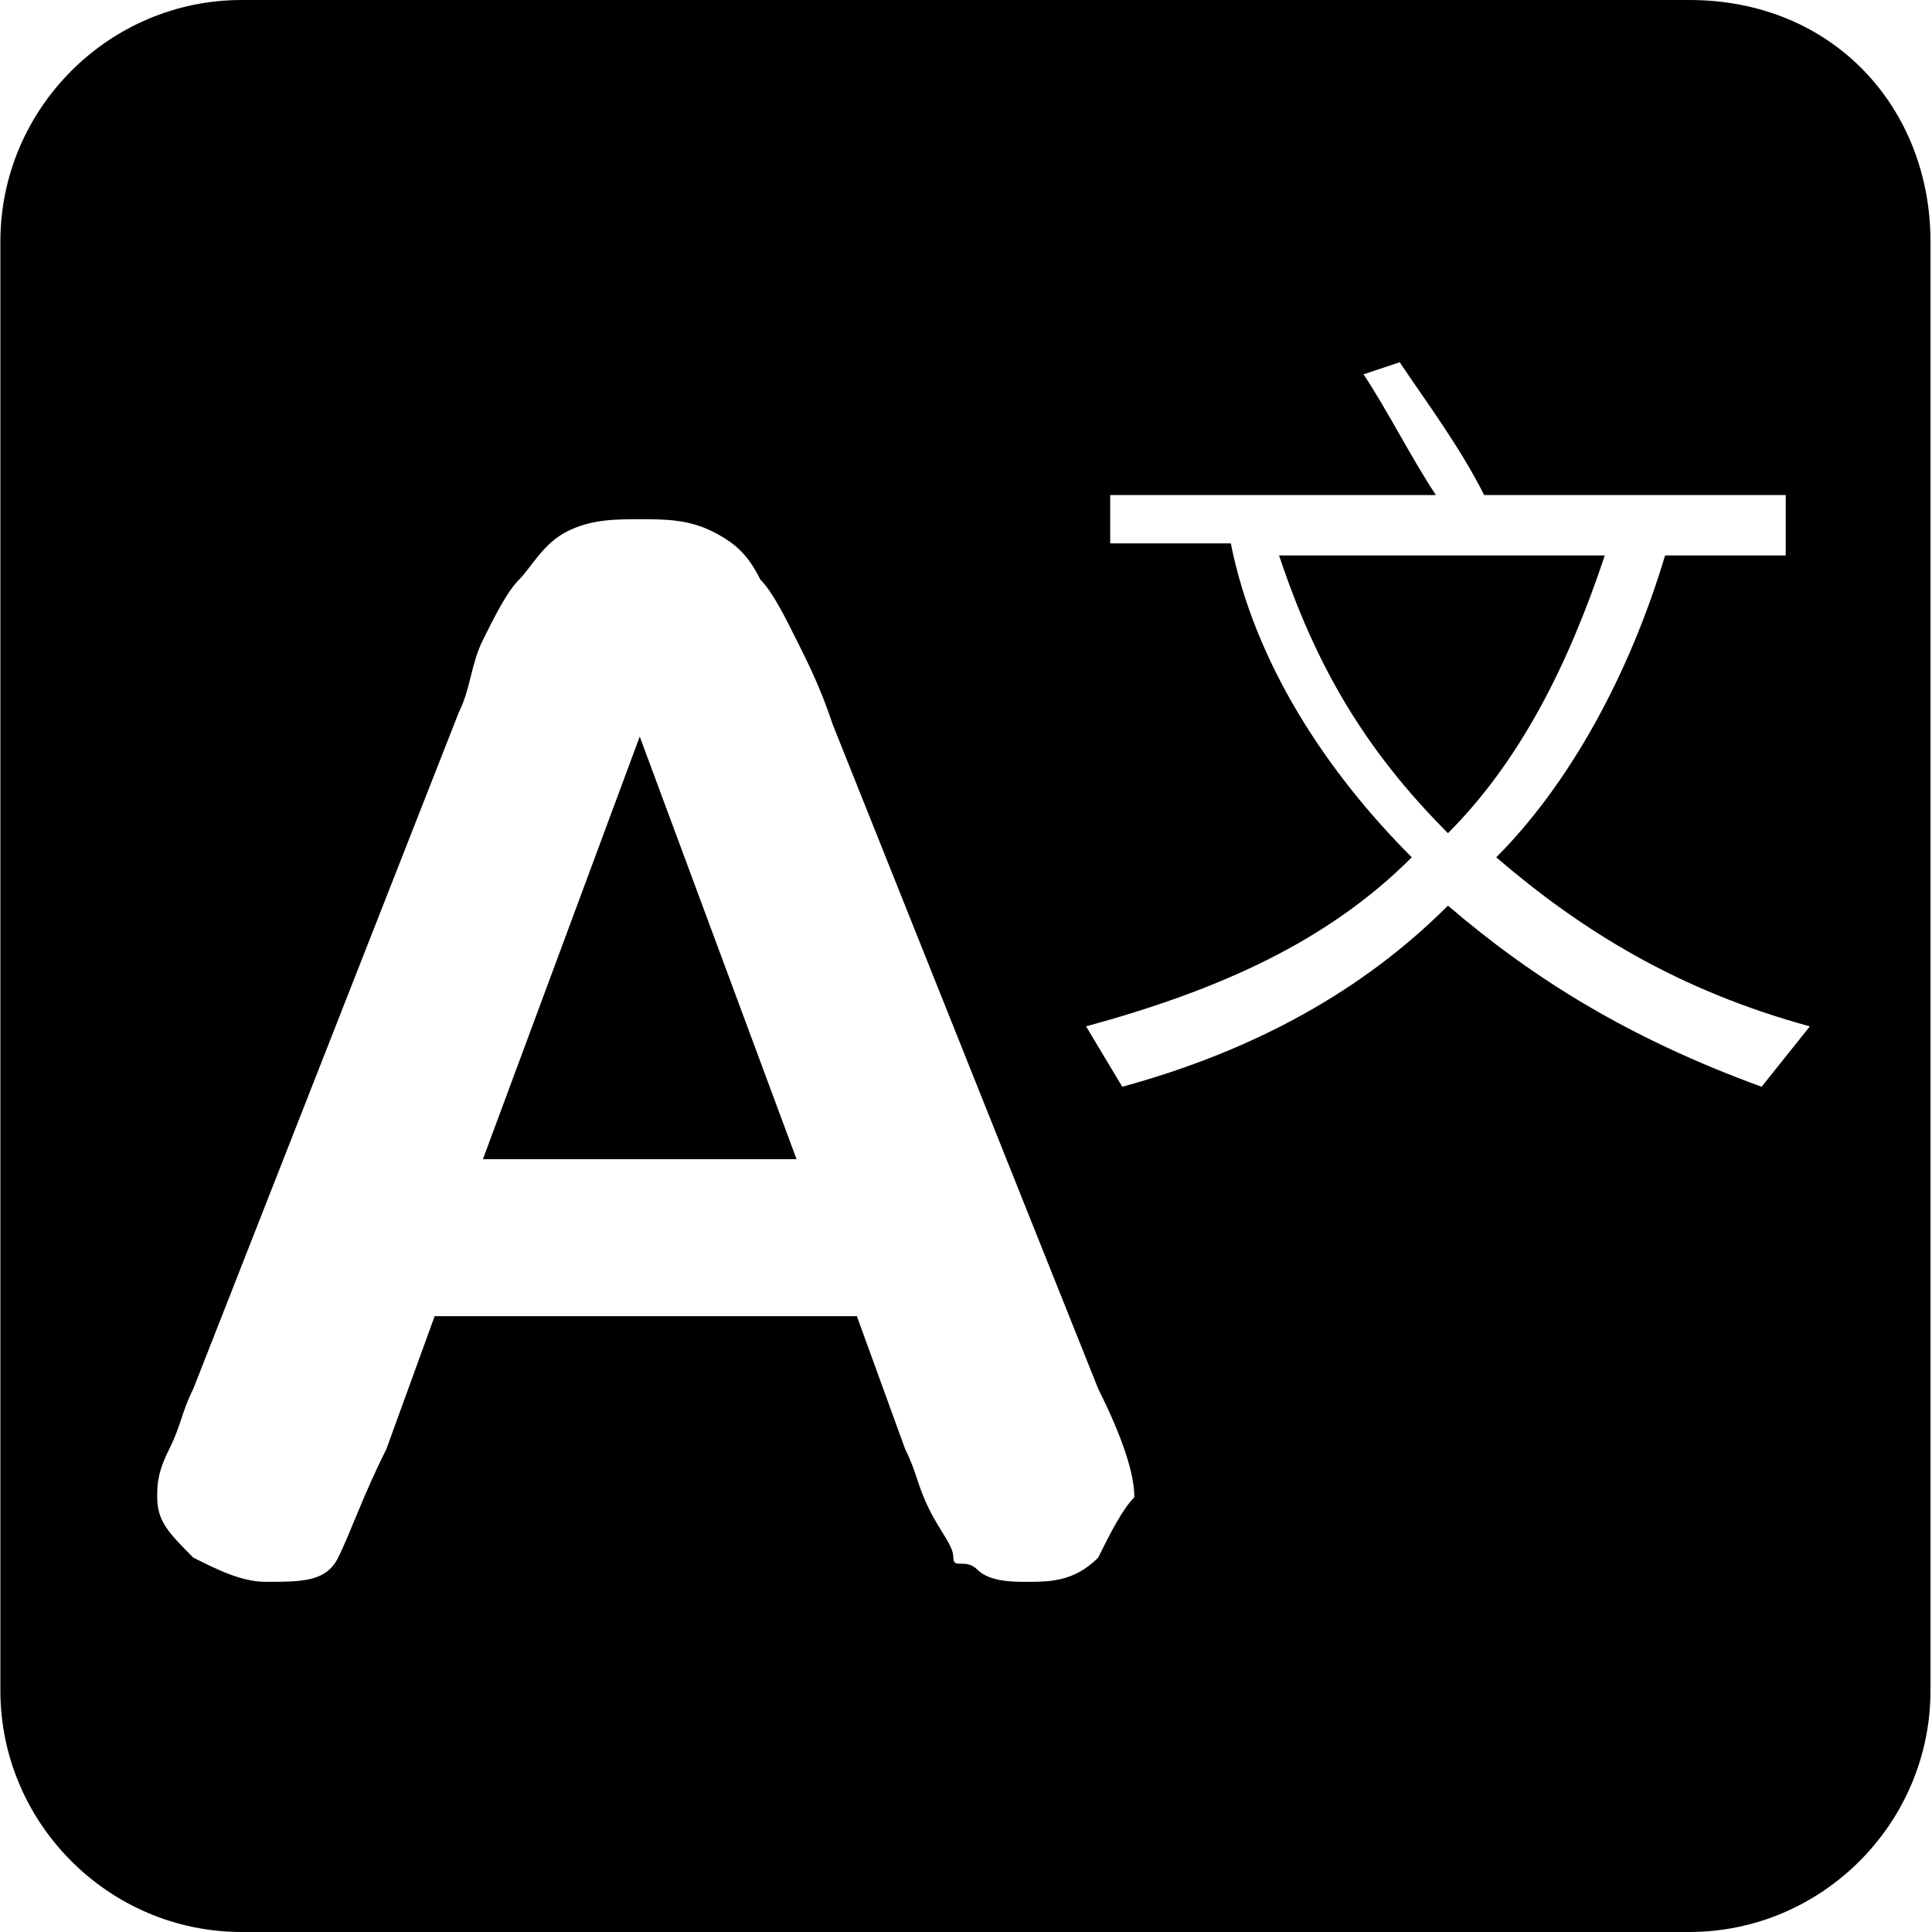
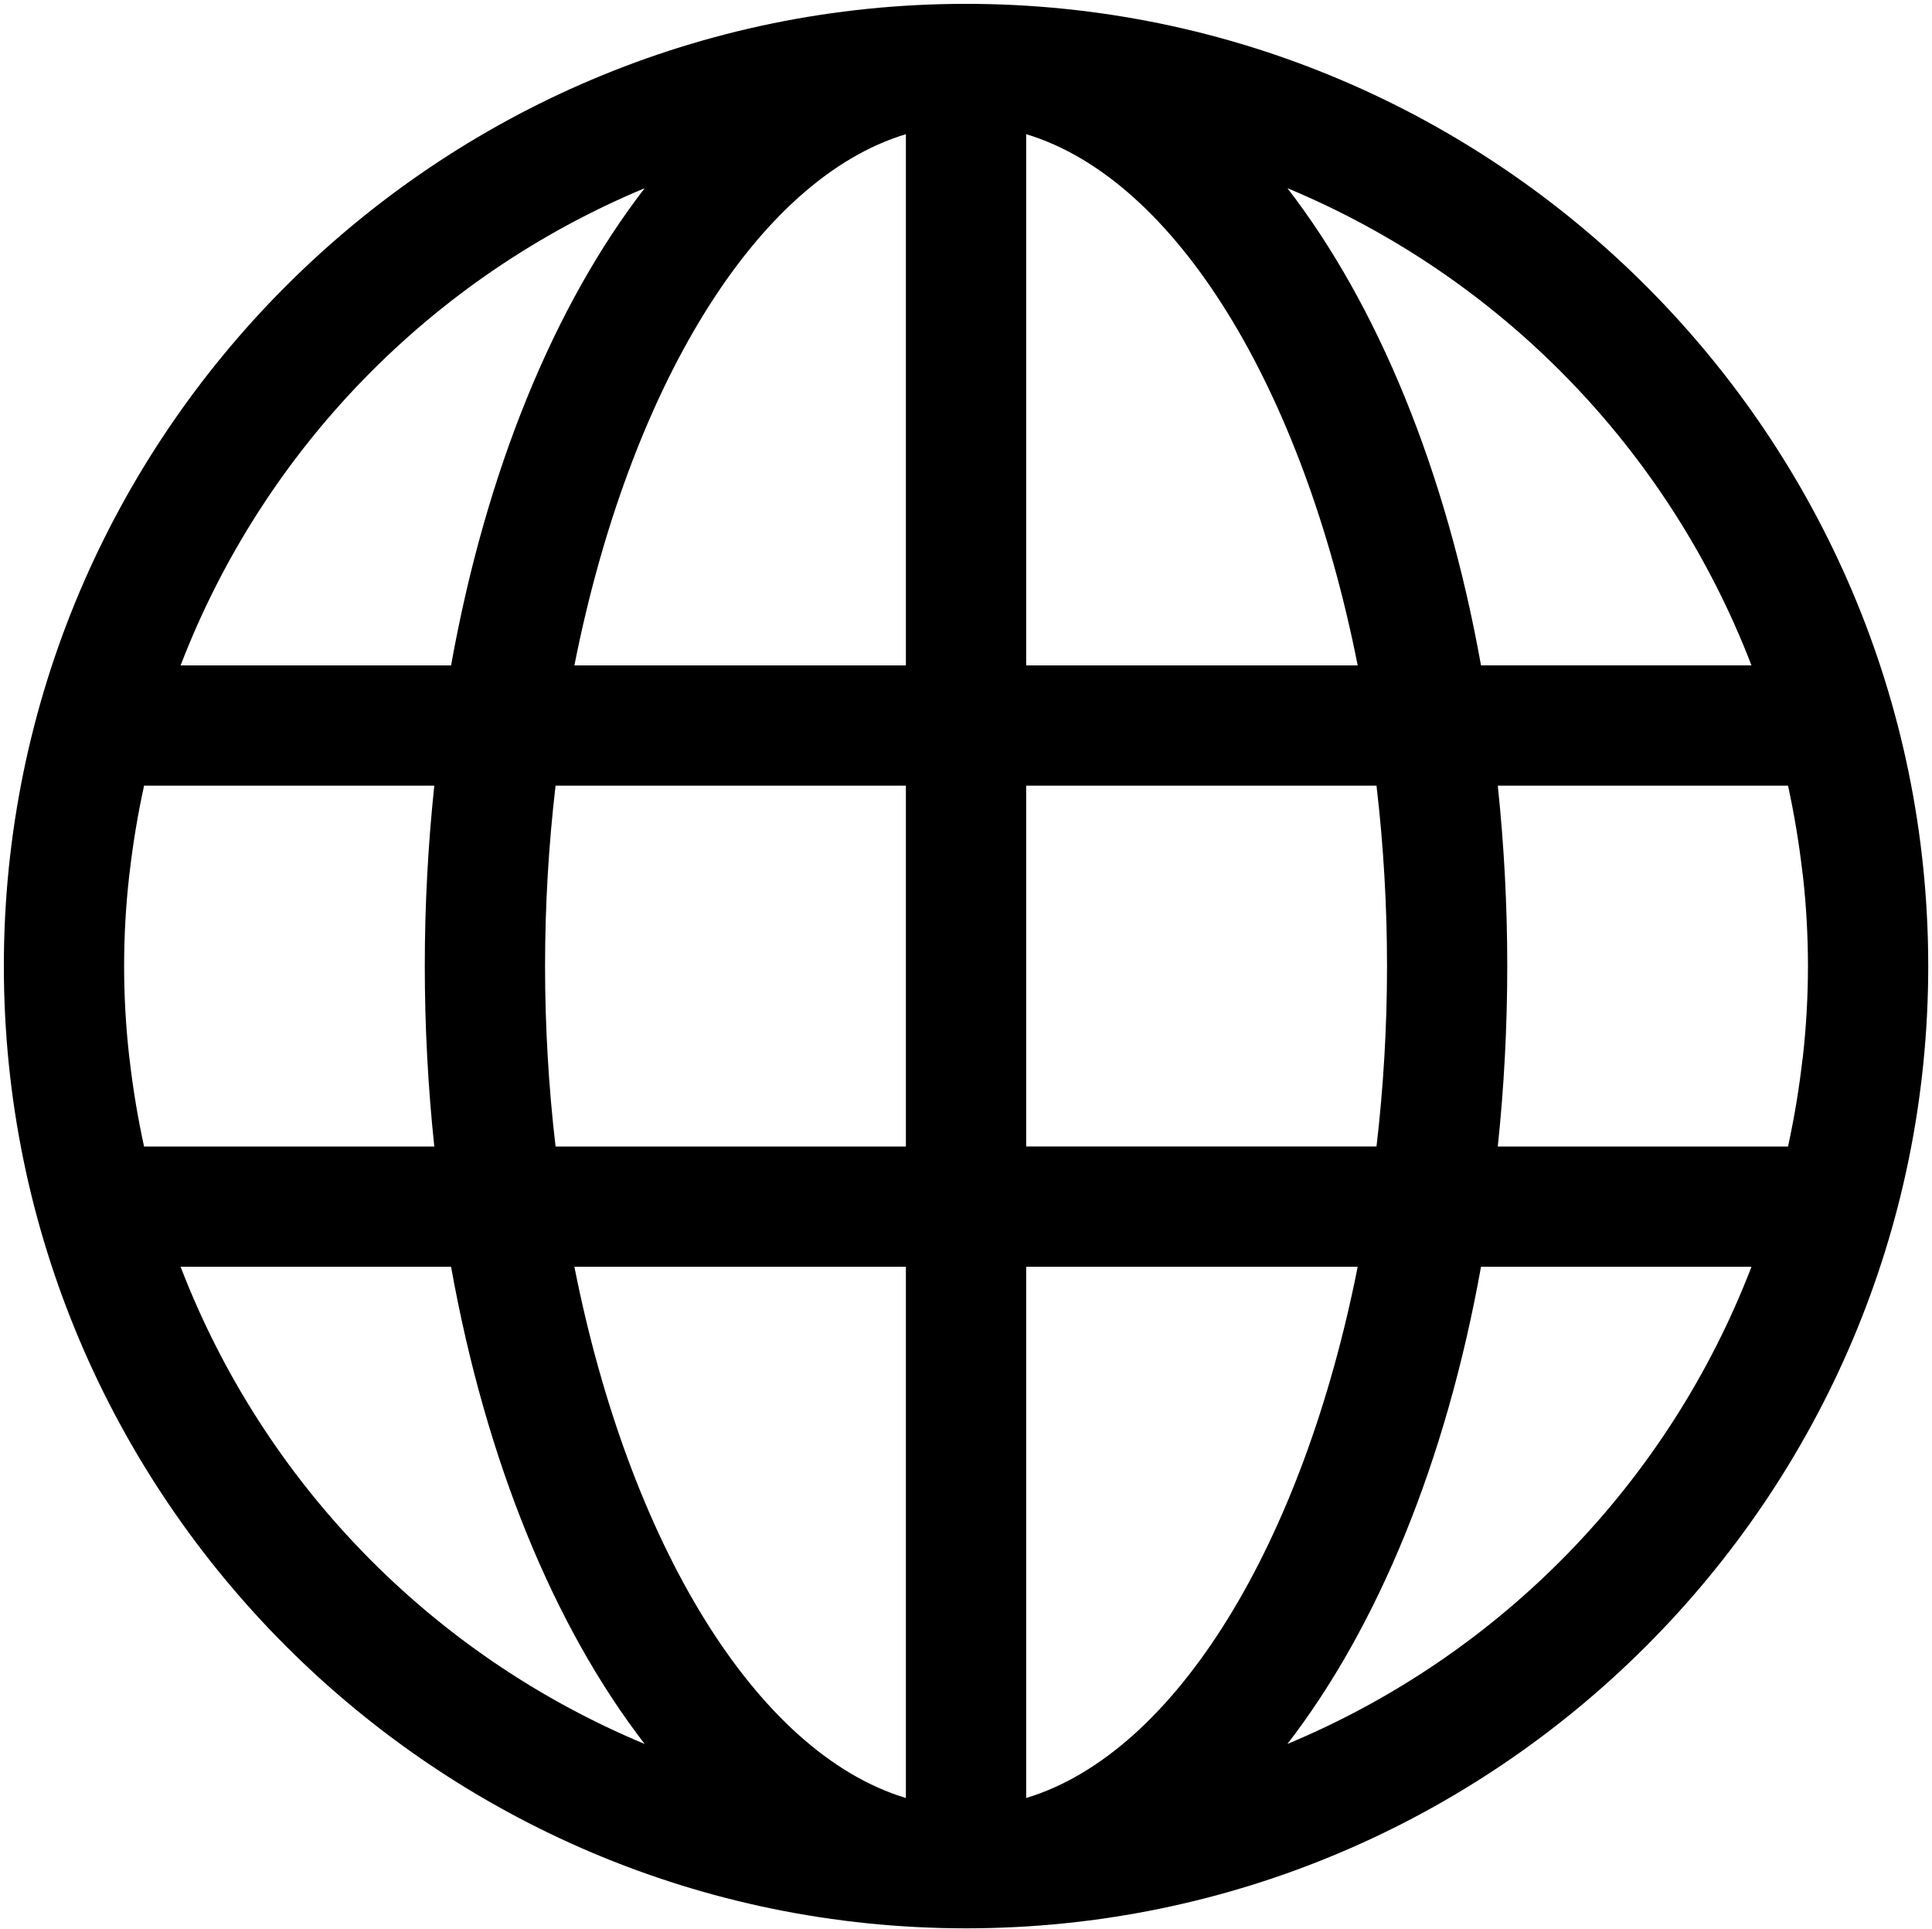
- <svg xmlns="http://www.w3.org/2000/svg" width="128" height="128">
-   <path d="M84.742 36.8c2.398 7.2 5.595 12.8 11.19 18.4 4.795-4.8 7.992-11.2 10.39-18.4h-21.58zm-52.748 40h20.78l-10.39-28-10.39 28z" />
-   <path d="M111.916 0H16.009C7.218 0 .025 7.2.025 16v96c0 8.8 7.193 16 15.984 16h95.907c8.791 0 15.984-7.2 15.984-16V16c0-8.8-6.394-16-15.984-16zM72.754 103.2c-1.598 1.6-3.197 1.6-4.795 1.6-.8 0-2.398 0-3.197-.8-.8-.8-1.599 0-1.599-.8s-.799-1.6-1.598-3.2c-.8-1.6-.8-2.4-1.599-4l-3.196-8.8H28.797L25.6 96c-1.598 3.2-2.398 5.6-3.197 7.2-.8 1.6-2.398 1.6-4.795 1.6-1.599 0-3.197-.8-4.796-1.6-1.598-1.6-2.397-2.4-2.397-4 0-.8 0-1.6.799-3.2.8-1.6.8-2.4 1.598-4l17.583-44.8c.8-1.6.8-3.2 1.599-4.8.799-1.6 1.598-3.2 2.397-4 .8-.8 1.599-2.4 3.197-3.2 1.599-.8 3.197-.8 4.796-.8 1.598 0 3.196 0 4.795.8 1.598.8 2.398 1.6 3.197 3.2.799.8 1.598 2.4 2.397 4 .8 1.6 1.599 3.2 2.398 5.6l17.583 44c1.598 3.2 2.398 5.6 2.398 7.2-.8.8-1.599 2.4-2.398 4zM116.711 72c-8.791-3.2-15.185-7.2-20.78-12-5.594 5.6-12.787 9.6-21.579 12l-2.397-4c8.791-2.4 15.984-5.6 21.579-11.2C87.939 51.2 83.144 44 81.545 36h-7.992v-3.2h21.58c-1.6-2.4-3.198-5.6-4.796-8l2.397-.8c1.599 2.4 3.997 5.6 5.595 8.8h19.98v4h-7.992c-2.397 8-6.393 15.2-11.189 20 5.595 4.8 11.988 8.8 20.78 11.2l-3.197 4z" />
+ <svg xmlns="http://www.w3.org/2000/svg" t="1552295487102" class="icon" style="" viewBox="0 0 1026 1024" version="1.1" p-id="1761" width="1026" height="1024">
+   <defs>
+     <style type="text/css" />
+   </defs>
+   <path d="M513.022 2.044C231.269 2.044 2.044 231.273 2.044 513.022s229.225 510.978 510.978 510.978 510.978-229.229 510.978-510.978S794.775 2.044 513.022 2.044z m444.367 559.474c-0.061 0.444-0.164 0.871-0.204 1.314q-2.698 23.35-7.644 45.988v0.012h-154.131a915.323 915.323 0 0 0 0-191.617h154.131v0.012q4.936 22.612 7.644 45.988c0.041 0.444 0.143 0.871 0.204 1.314a430.722 430.722 0 0 1 0 96.988zM683.689 926.097c47.93-62.096 84.25-149.921 102.809-253.4h143.646a0.029 0.029 0 0 1-0.02 0.022A449.078 449.078 0 0 1 683.689 926.097z m246.434-572.784a0.031 0.031 0 0 1 0.02 0.016H786.497c-18.559-103.479-54.879-191.31-102.809-253.4a449.076 449.076 0 0 1 246.434 253.39z m-199.118 63.895a825.322 825.322 0 0 1 0 191.617h-186.057v-191.617h186.057z m-186.057-63.872V71.249c79.61 24 146.957 135.26 176.063 282.093h-176.063z m0 319.361h176.063c-29.105 146.833-96.452 258.091-176.063 282.093V672.703z m-449.027 0.022a0.029 0.029 0 0 0-0.02-0.016h143.646c18.559 103.479 54.879 191.31 102.809 253.4A449.078 449.078 0 0 1 95.921 672.725zM342.355 99.947c-47.93 62.096-84.25 149.921-102.809 253.4H95.9a0.045 0.045 0 0 0 0.02-0.022A449.076 449.076 0 0 1 342.355 99.947z m-47.317 508.889a825.322 825.322 0 0 1 0-191.617h186.037v191.617h-186.037z m186.037 63.872v282.086c-79.59-24.002-146.937-135.26-176.042-282.093h176.042z m0-319.361h-176.042c29.105-146.833 96.452-258.091 176.042-282.093v282.086zM68.675 464.508c0.041-0.386 0.123-0.762 0.164-1.153a463.821 463.821 0 0 1 7.665-46.129v-0.012h154.131a911.638 911.638 0 0 0 0 191.617H76.504v-0.012a463.821 463.821 0 0 1-7.665-46.129c-0.041-0.39-0.123-0.762-0.164-1.153a427.875 427.875 0 0 1 0-97.029z" p-id="1762" data-spm-anchor-id="a313x.7781069.0.i0" class="selected" />
</svg>
